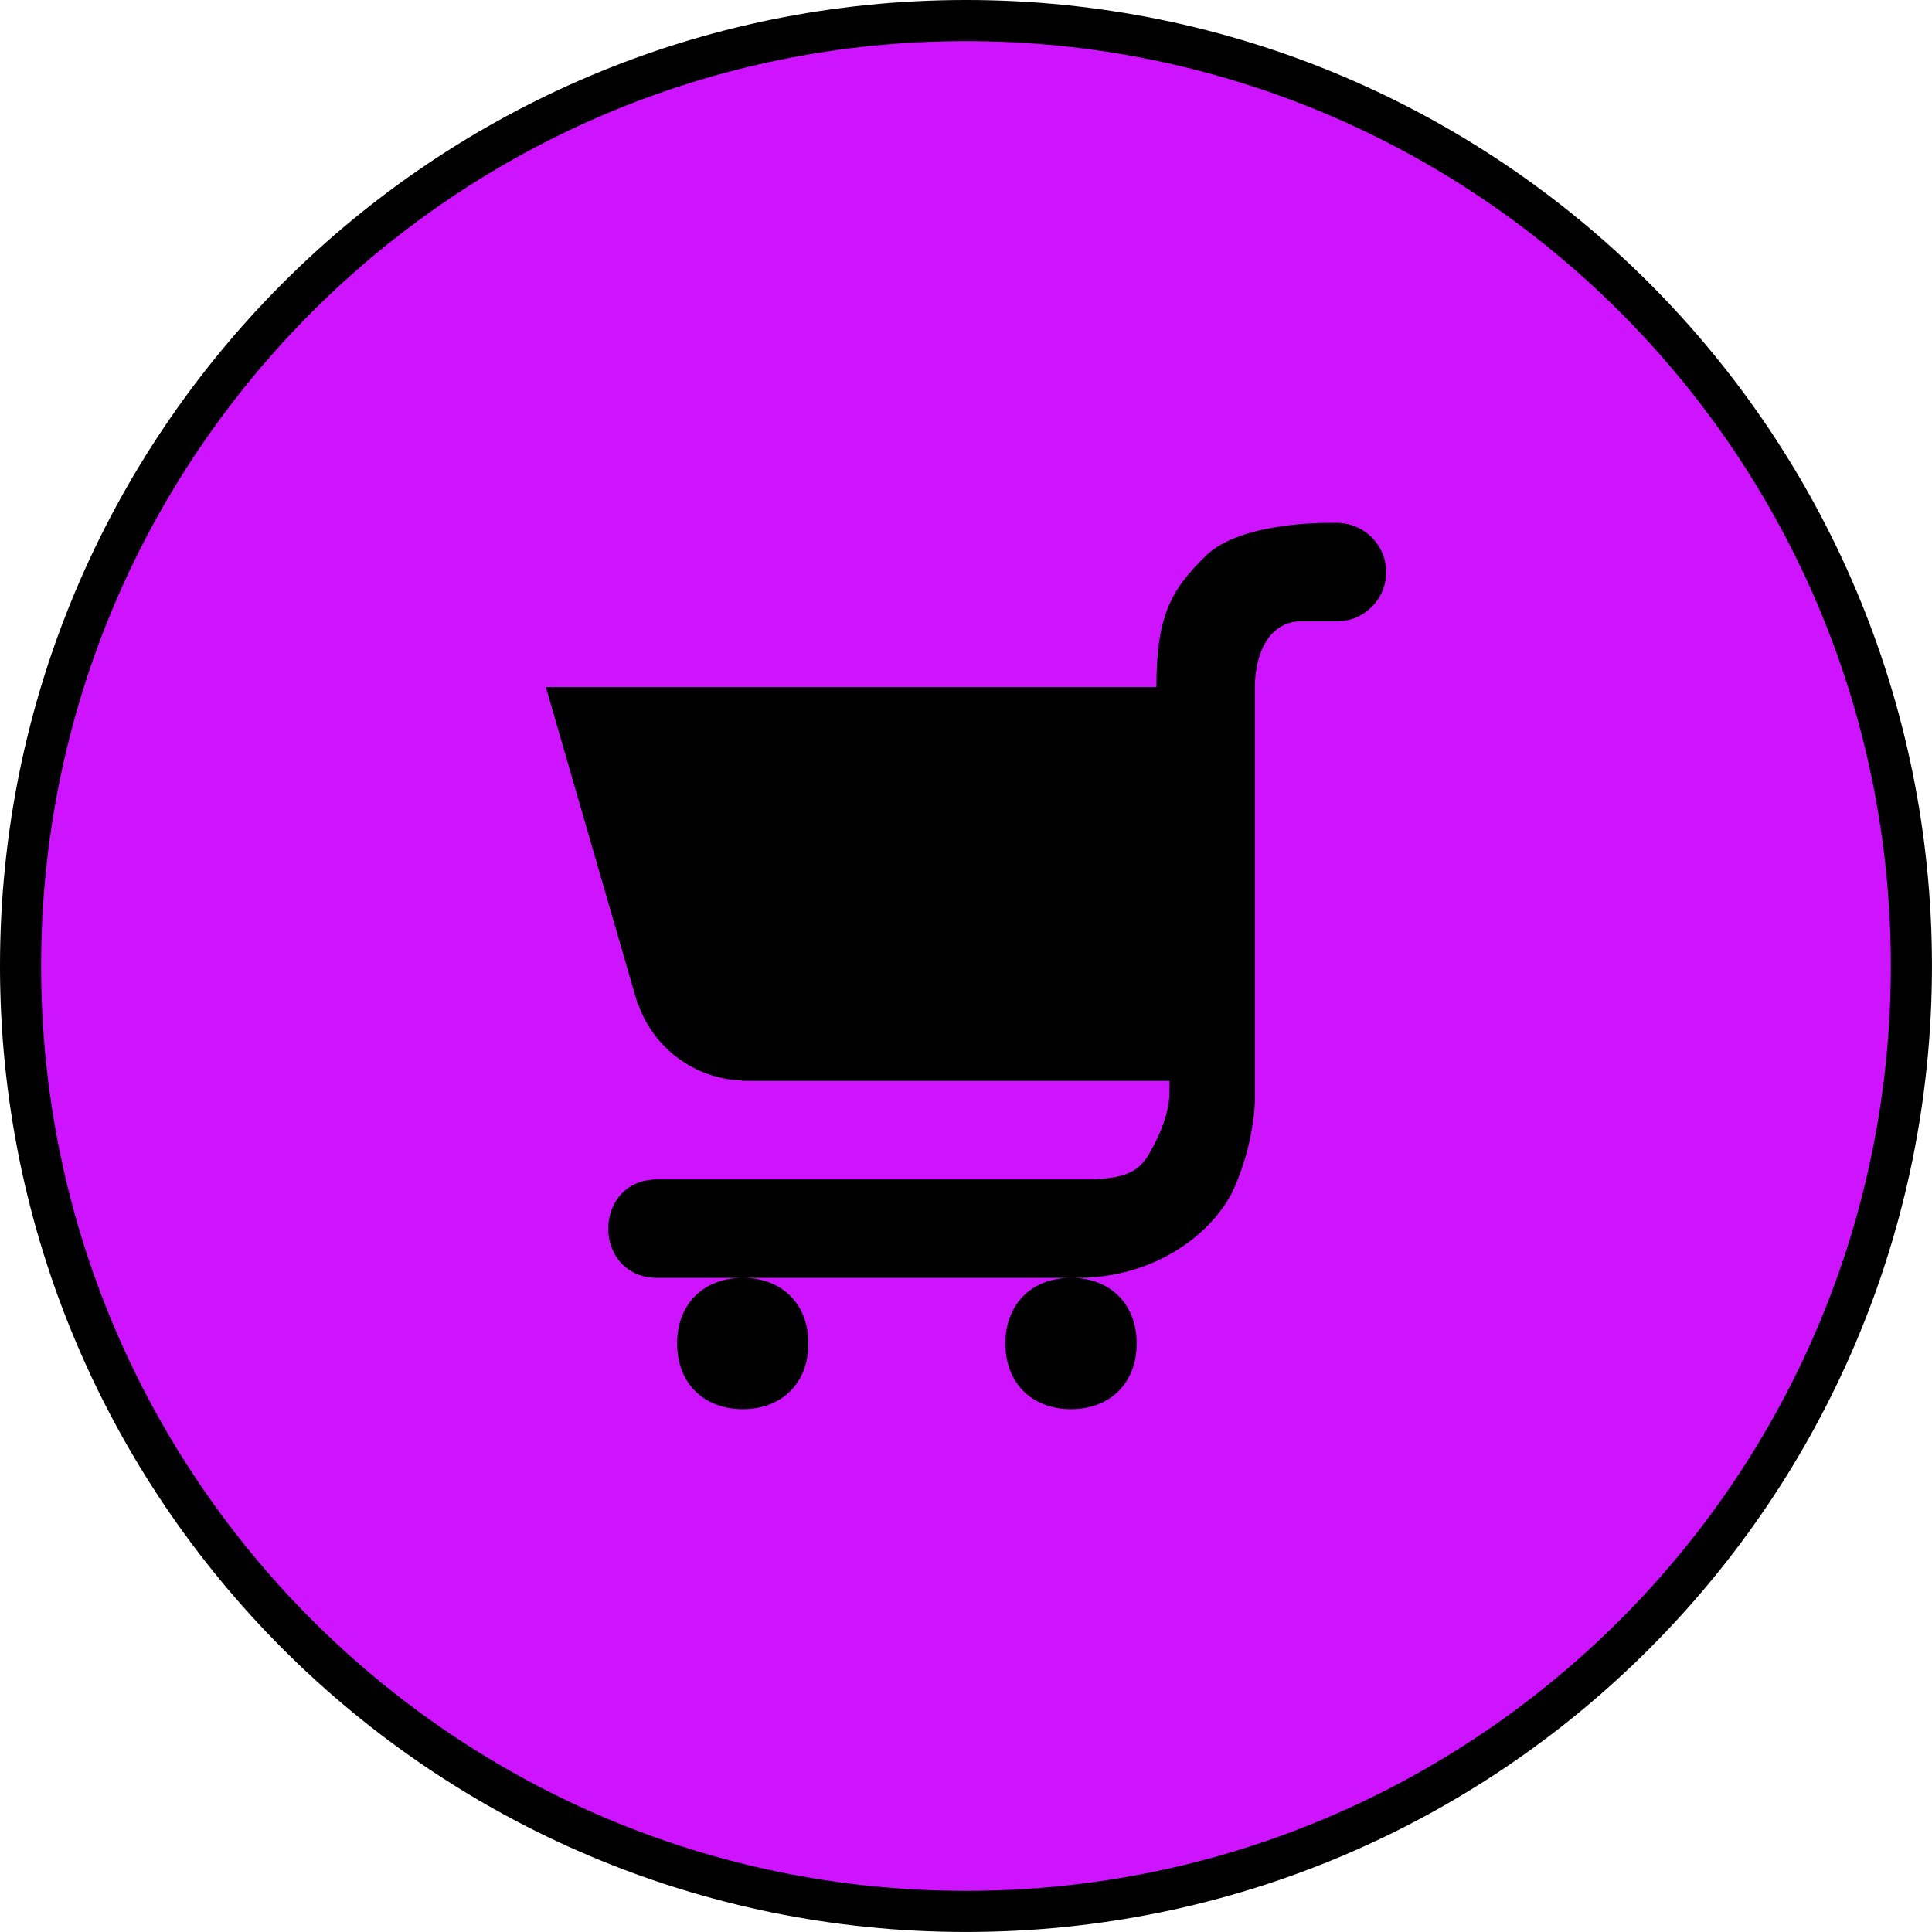
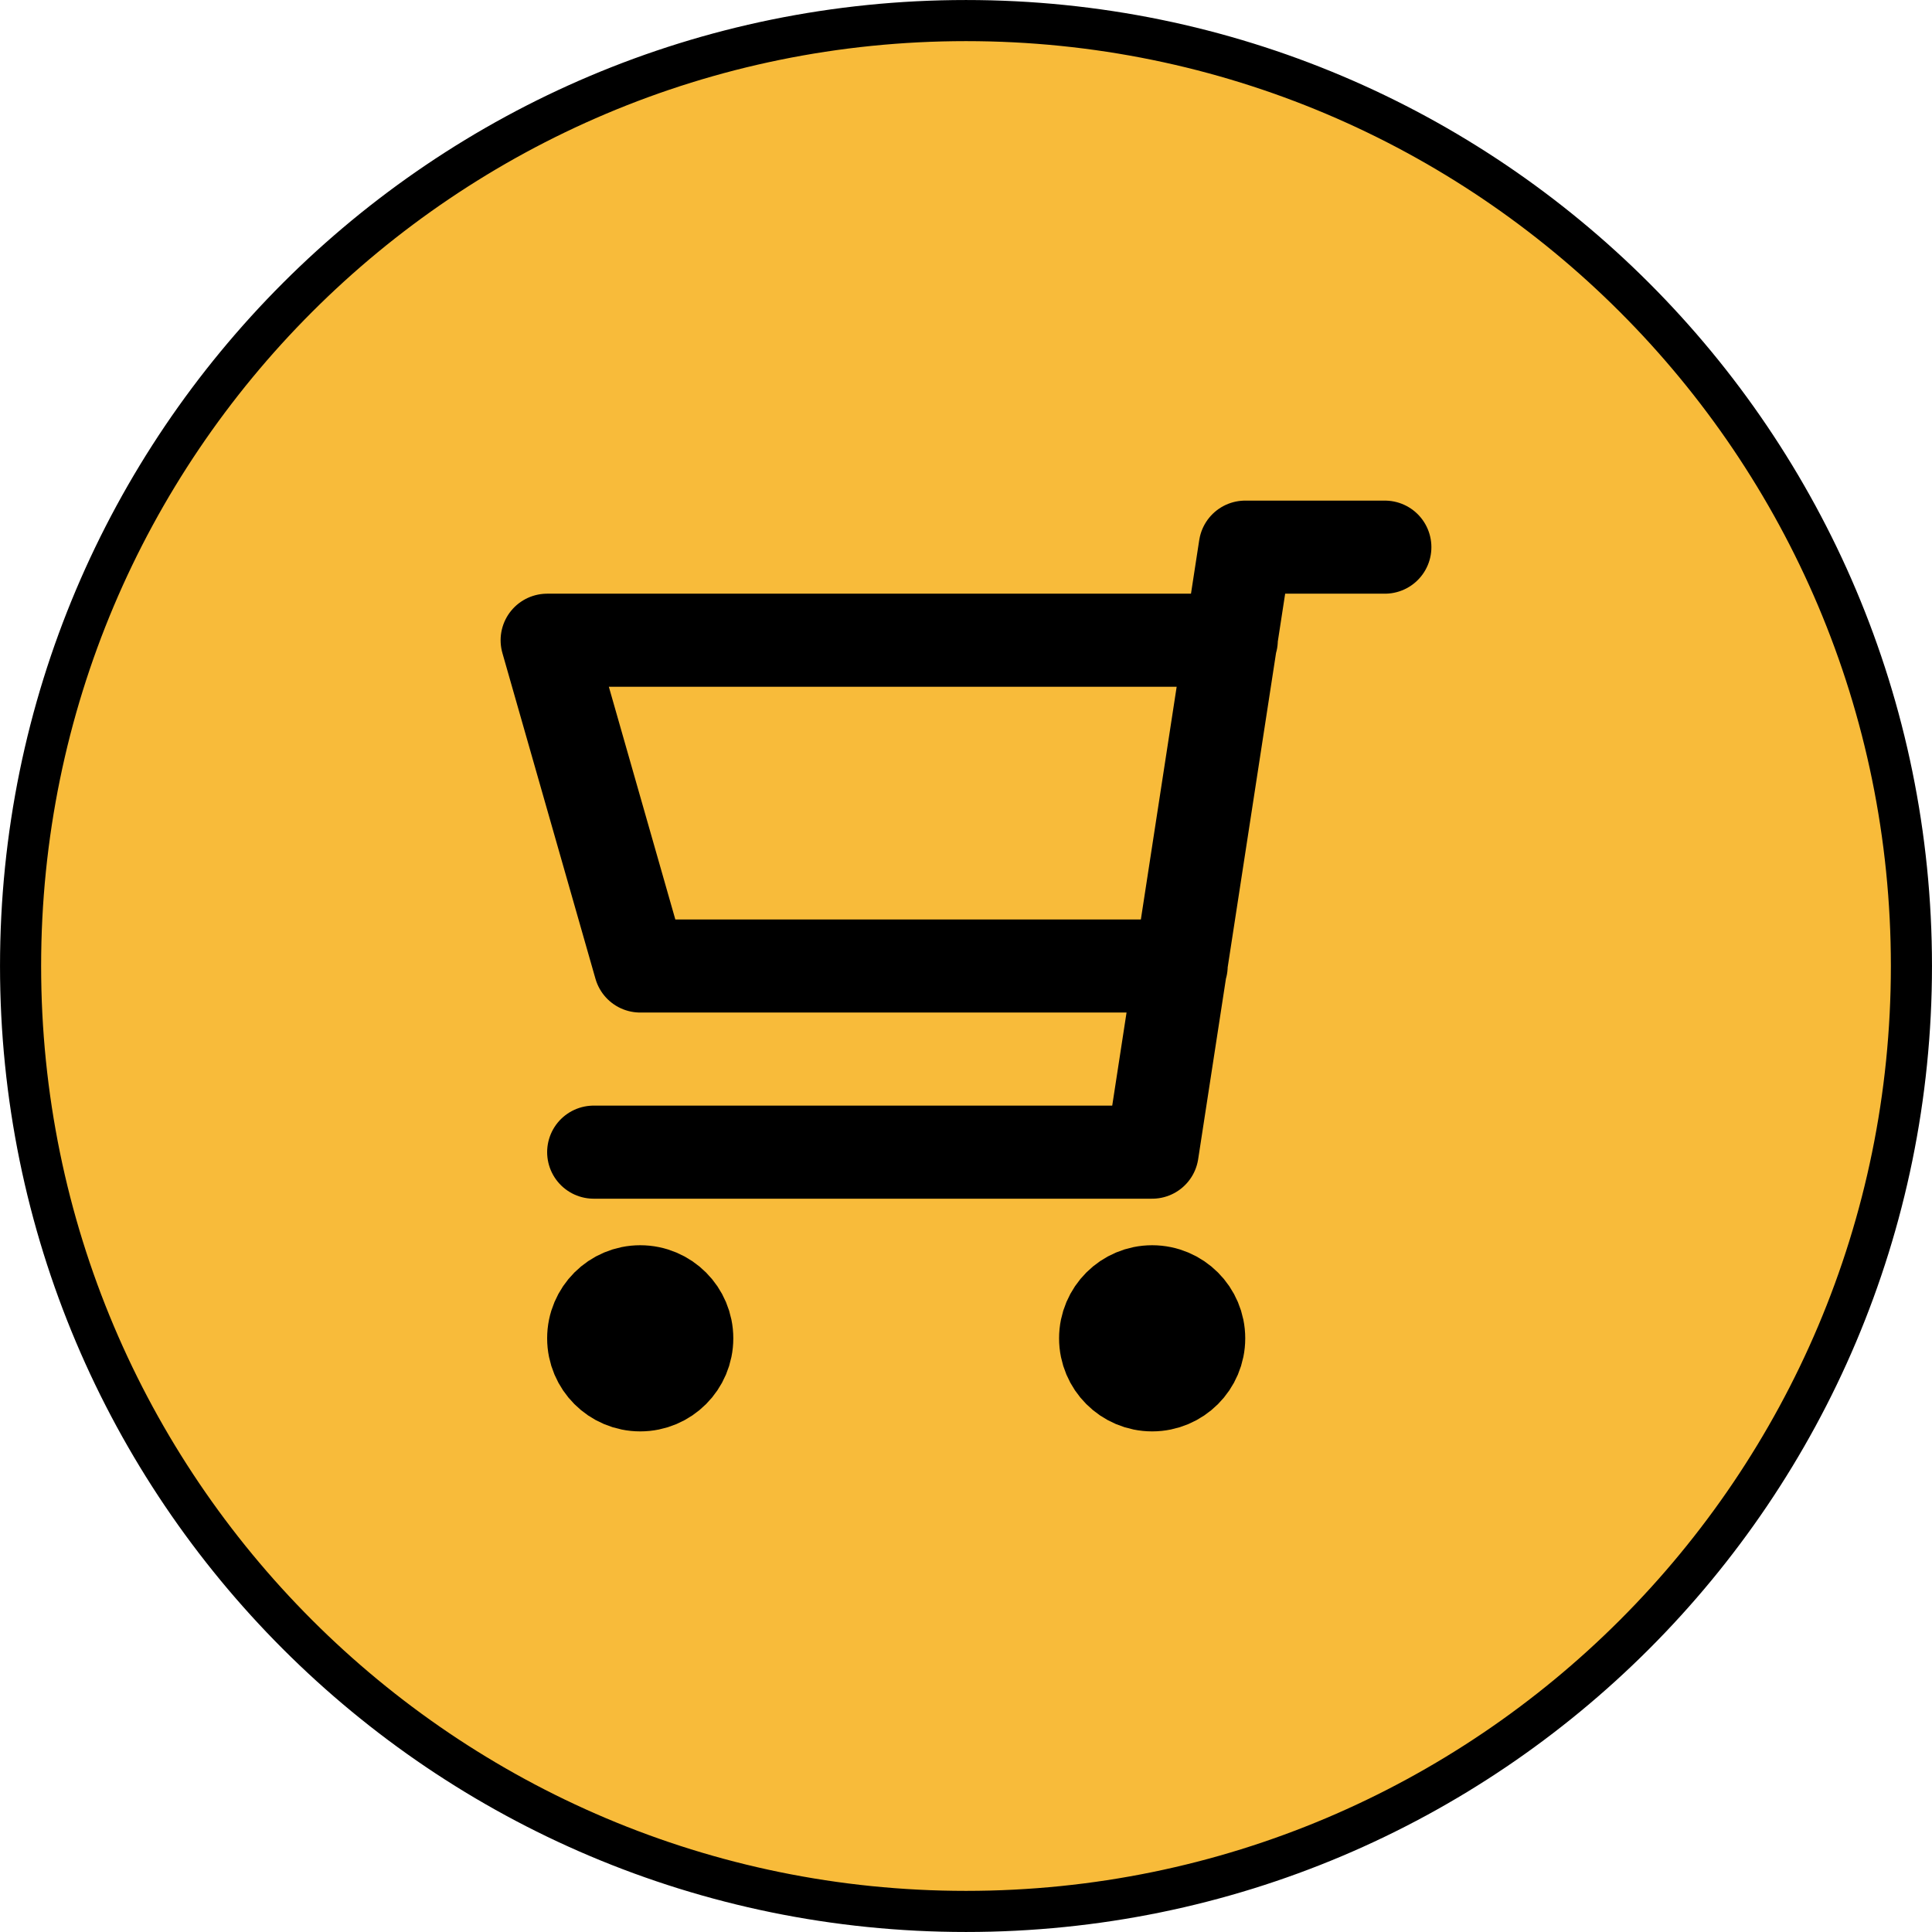
<svg xmlns="http://www.w3.org/2000/svg" version="1.1" viewBox="0 0 512 512" enable-background="new 0 0 512 512" id="svg16">
  <defs id="defs20" />
-   <circle style="fill:#ce13ff;stroke:#000000;stroke-width:10.895;fill-opacity:1" id="path859" cx="255.995" cy="255.995" r="250.548" />
+   <circle style="fill:#f8bb3a;fill-opacity:1;stroke:#000000;stroke-width:10.895" id="path859" cx="256" cy="256" r="250.548" />
  <g id="g6" transform="translate(263.3812,111.8151)" />
  <g id="g8" transform="translate(263.3812,111.8151)" />
  <g id="g10" transform="translate(263.3812,111.8151)" />
  <g id="g12" transform="translate(263.3812,111.8151)" />
  <g id="g14" transform="translate(263.3812,111.8151)" />
  <g id="g16" transform="translate(263.3812,111.8151)" />
  <g id="g18" transform="translate(263.3812,111.8151)" />
  <g id="g20" transform="translate(263.3812,111.8151)" />
  <g id="g22" transform="translate(263.3812,111.8151)" />
  <g id="g24" transform="translate(263.3812,111.8151)" />
  <g id="g26" transform="translate(263.3812,111.8151)" />
  <g id="g28" transform="translate(263.3812,111.8151)" />
  <g id="g30" transform="translate(263.3812,111.8151)" />
  <g id="g32" transform="translate(263.3812,111.8151)" />
  <g id="g34" transform="translate(263.3812,111.8151)" />
-   <path d="m 353.422,138.57 c 0,0 -24.19,-0.717 -33.845,8.699 -9.282,9.05 -13.116,15.966 -13.116,34.796 H 144.646 l 24.262,83.762 c 0.061,0.127 0.172,0.249 0.238,0.374 4.078,11.436 14.738,19.672 27.456,20.15 0.052,0.023 0.238,0.102 0.238,0.102 h 113.087 v 3.466 c 0,0 0.014,5.24 -3.466,12.199 -3.48,6.959 -5.213,10.432 -19.131,10.432 H 174.243 c -17.398,0 -17.398,26.097 0,26.097 h 20.864 1.733 85.257 1.733 1.767 c 20.878,0 36.509,-12.185 41.728,-24.364 5.219,-12.179 5.233,-22.597 5.233,-22.597 v -5.233 -104.388 c 0,-9.11 3.978,-17.398 12.165,-17.398 h 9.582 c 7.206,0 13.049,-5.842 13.049,-13.049 0,-7.206 -5.842,-13.049 -13.049,-13.049 z m -69.592,200.077 c -10.439,0 -17.398,6.959 -17.398,17.398 0,10.439 6.959,17.398 17.398,17.398 10.439,0 17.398,-6.959 17.398,-17.398 0,-10.439 -6.959,-17.398 -17.398,-17.398 z m -86.99,0 c -10.439,0 -17.398,6.959 -17.398,17.398 0,10.439 6.959,17.398 17.398,17.398 10.439,0 17.398,-6.959 17.398,-17.398 0,-10.439 -6.959,-17.398 -17.398,-17.398 z" id="path5" style="stroke-width:17.398" />
+   <path d="M 326.303,169.667 H 145 L 169.666,256 H 313.02 M 157.333,305.333 H 305.333 L 330,145 h 37 m -74,209.667 c 0,6.812 5.522,12.333 12.333,12.333 6.811,0 12.333,-5.522 12.333,-12.333 0,-6.812 -5.522,-12.333 -12.333,-12.333 -6.811,0 -12.333,5.522 -12.333,12.333 z m -135.667,0 c 0,6.812 5.522,12.333 12.333,12.333 6.812,0 12.333,-5.522 12.333,-12.333 0,-6.812 -5.522,-12.333 -12.333,-12.333 -6.812,0 -12.333,5.522 -12.333,12.333 z" stroke="#000000" stroke-width="24.667" stroke-linecap="round" stroke-linejoin="round" id="path1" style="fill:none" />
</svg>
